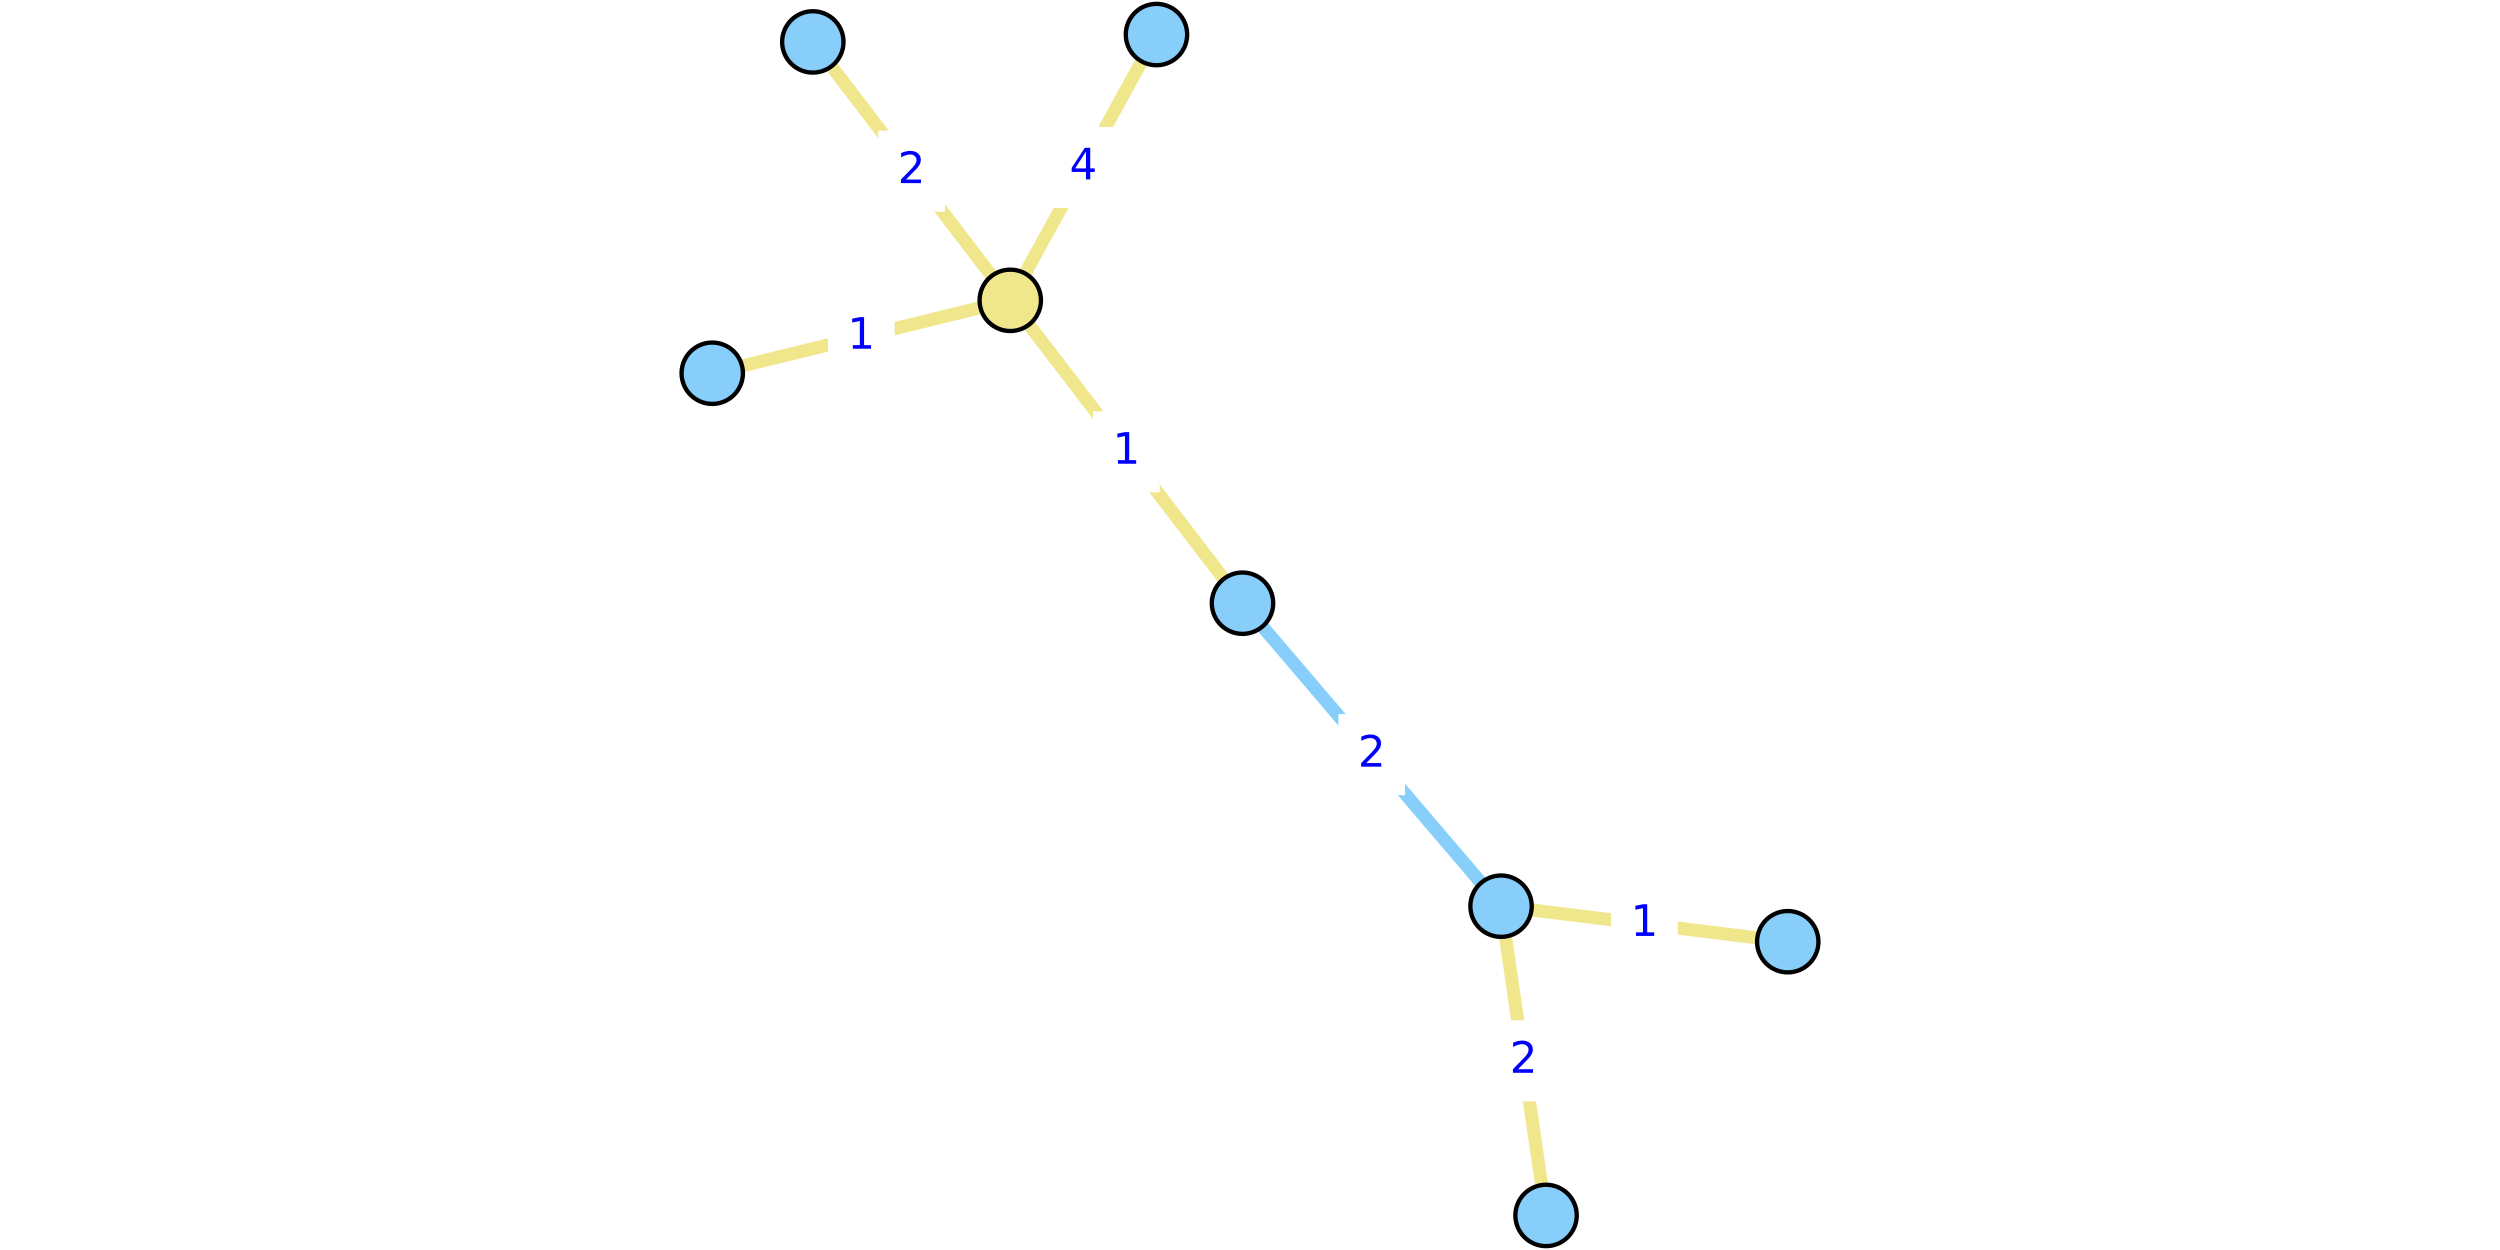
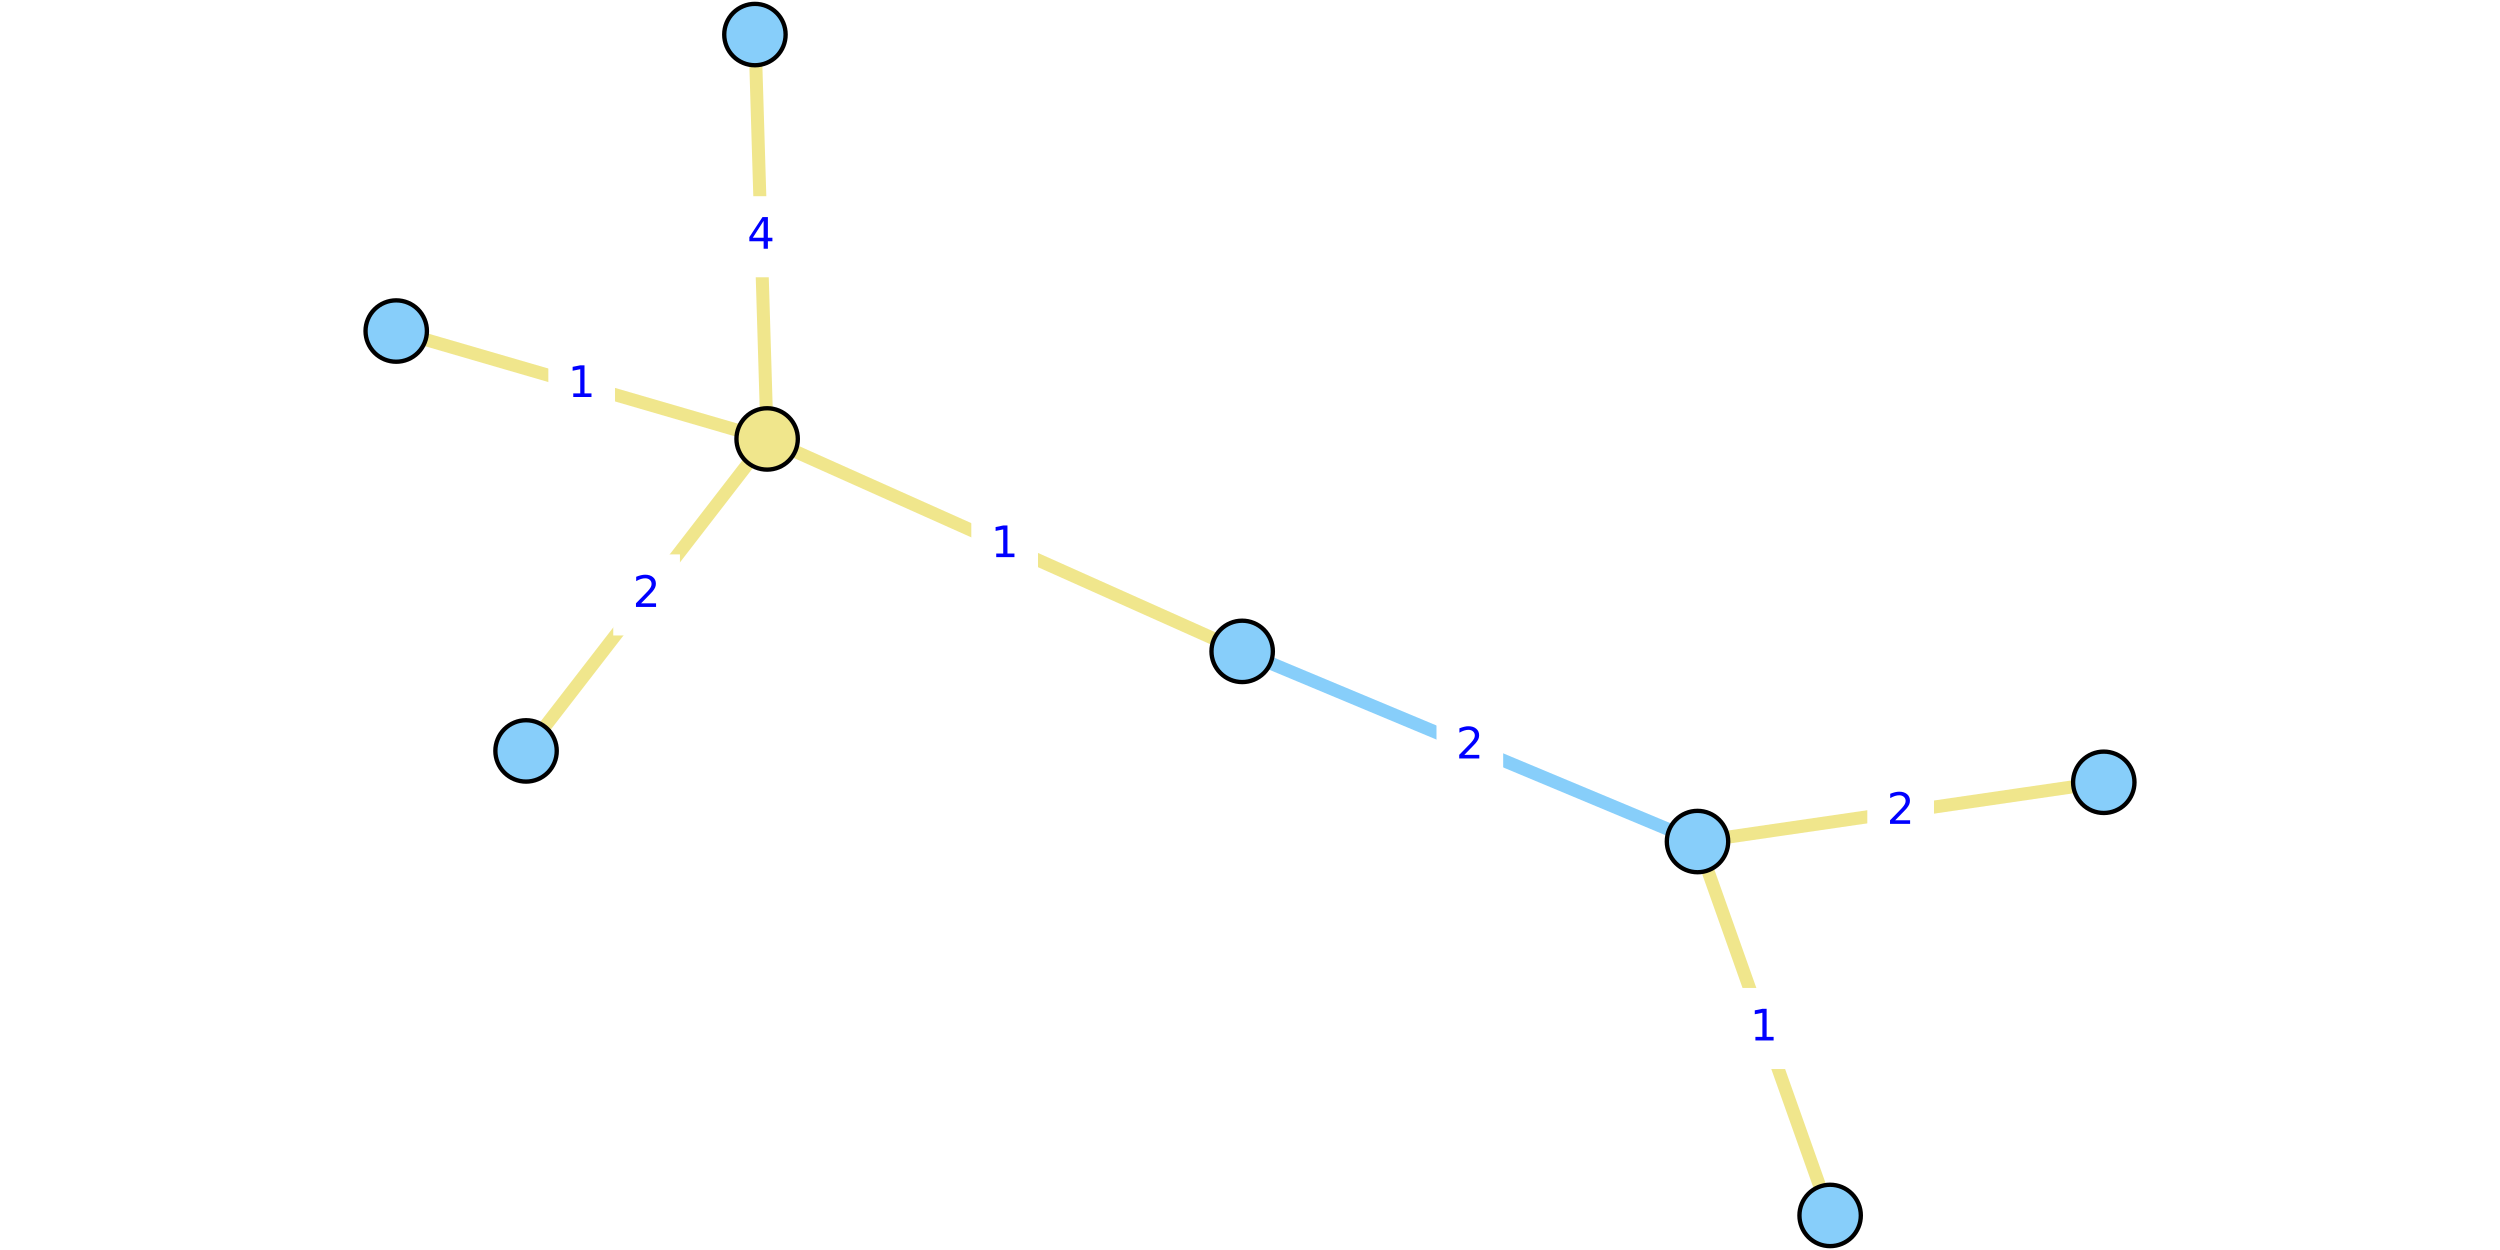
<svg xmlns="http://www.w3.org/2000/svg" xmlns:xlink="http://www.w3.org/1999/xlink" height="288pt" version="1.1" viewBox="0 0 576 288" width="576pt">
  <defs>
    <style type="text/css">
*{stroke-linecap:butt;stroke-linejoin:round;}
  </style>
  </defs>
  <g id="figure_1">
    <g id="patch_1">
      <path d="M 0 288  L 576 288  L 576 0  L 0 0  z " style="fill:#ffffff;" />
    </g>
    <g id="axes_1">
      <g id="patch_2">
-         <path d="M 159.145 285.48  L 416.855 285.48  L 416.855 2.52  L 159.145 2.52  z " style="fill:#ffffff;" />
+         <path d="M 83.421 285.48  L 492.579 285.48  L 492.579 2.52  L 83.421 2.52  z " style="fill:#ffffff;" />
      </g>
      <g id="matplotlib.axis_1" />
      <g id="matplotlib.axis_2" />
      <g id="line2d_1">
-         <path clip-path="url(#pc27ee52009)" d="M 345.842 208.783  L 286.271 138.978  " style="fill:none;stroke:#87cefa;stroke-linecap:square;stroke-width:3;" />
+         <path clip-path="url(#pb4f1cf9bcd)" d="M 391.106 193.892  L 286.195 150.079  " style="fill:none;stroke:#87cefa;stroke-linecap:square;stroke-width:3;" />
      </g>
      <g id="line2d_2">
-         <path clip-path="url(#pc27ee52009)" d="M 187.273 9.657  L 232.767 69.197  " style="fill:none;stroke:#f0e68c;stroke-linecap:square;stroke-width:3;" />
+         <path clip-path="url(#pb4f1cf9bcd)" d="M 121.203 173.011  L 176.748 101.131  " style="fill:none;stroke:#f0e68c;stroke-linecap:square;stroke-width:3;" />
      </g>
      <g id="line2d_3">
-         <path clip-path="url(#pc27ee52009)" d="M 266.451 7.962  L 232.767 69.197  " style="fill:none;stroke:#f0e68c;stroke-linecap:square;stroke-width:3;" />
+         <path clip-path="url(#pb4f1cf9bcd)" d="M 173.934 7.962  L 176.748 101.131  " style="fill:none;stroke:#f0e68c;stroke-linecap:square;stroke-width:3;" />
      </g>
      <g id="line2d_4">
-         <path clip-path="url(#pc27ee52009)" d="M 232.767 69.197  L 164.101 85.993  " style="fill:none;stroke:#f0e68c;stroke-linecap:square;stroke-width:3;" />
+         <path clip-path="url(#pb4f1cf9bcd)" d="M 176.748 101.131  L 91.289 76.273  " style="fill:none;stroke:#f0e68c;stroke-linecap:square;stroke-width:3;" />
      </g>
      <g id="line2d_5">
-         <path clip-path="url(#pc27ee52009)" d="M 232.767 69.197  L 286.271 138.978  " style="fill:none;stroke:#f0e68c;stroke-linecap:square;stroke-width:3;" />
+         <path clip-path="url(#pb4f1cf9bcd)" d="M 176.748 101.131  L 286.195 150.079  " style="fill:none;stroke:#f0e68c;stroke-linecap:square;stroke-width:3;" />
      </g>
      <g id="line2d_6">
-         <path clip-path="url(#pc27ee52009)" d="M 411.899 216.968  L 345.842 208.783  " style="fill:none;stroke:#f0e68c;stroke-linecap:square;stroke-width:3;" />
+         <path clip-path="url(#pb4f1cf9bcd)" d="M 421.664 280.038  L 391.106 193.892  " style="fill:none;stroke:#f0e68c;stroke-linecap:square;stroke-width:3;" />
      </g>
      <g id="line2d_7">
-         <path clip-path="url(#pc27ee52009)" d="M 345.842 208.783  L 356.212 280.038  " style="fill:none;stroke:#f0e68c;stroke-linecap:square;stroke-width:3;" />
+         <path clip-path="url(#pb4f1cf9bcd)" d="M 391.106 193.892  L 484.711 180.24  " style="fill:none;stroke:#f0e68c;stroke-linecap:square;stroke-width:3;" />
      </g>
      <g id="text_1">
        <g id="patch_3">
-           <path d="M 308.875 182.72  L 323.238 182.72  L 323.238 165.041  L 308.875 165.041  z " style="fill:#ffffff;stroke:#ffffff;stroke-linejoin:miter;" />
+           <path d="M 331.469 180.825  L 345.831 180.825  L 345.831 163.147  L 331.469 163.147  z " style="fill:#ffffff;stroke:#ffffff;stroke-linejoin:miter;" />
        </g>
        <defs>
          <path d="M 19.188 8.297  L 53.609 8.297  L 53.609 0  L 7.328 0  L 7.328 8.297  Q 12.938 14.109 22.625 23.891  Q 32.328 33.688 34.812 36.531  Q 39.547 41.844 41.422 45.531  Q 43.312 49.219 43.312 52.781  Q 43.312 58.594 39.234 62.25  Q 35.156 65.922 28.609 65.922  Q 23.969 65.922 18.812 64.312  Q 13.672 62.703 7.812 59.422  L 7.812 69.391  Q 13.766 71.781 18.938 73  Q 24.125 74.219 28.422 74.219  Q 39.75 74.219 46.484 68.547  Q 53.219 62.891 53.219 53.422  Q 53.219 48.922 51.531 44.891  Q 49.859 40.875 45.406 35.406  Q 44.188 33.984 37.641 27.219  Q 31.109 20.453 19.188 8.297  z " id="DejaVuSans-32" />
        </defs>
-         <g style="fill:#0000ff;" transform="translate(312.8754 176.6398)scale(0.1 -0.1)">
+         <g style="fill:#0000ff;" transform="translate(335.4689 174.7453)scale(0.1 -0.1)">
          <use xlink:href="#DejaVuSans-32" />
        </g>
      </g>
      <g id="text_2">
        <g id="patch_4">
-           <path d="M 202.838 48.266  L 217.201 48.266  L 217.201 30.588  L 202.838 30.588  z " style="fill:#ffffff;stroke:#ffffff;stroke-linejoin:miter;" />
+           <path d="M 141.794 145.91  L 156.157 145.91  L 156.157 128.232  L 141.794 128.232  z " style="fill:#ffffff;stroke:#ffffff;stroke-linejoin:miter;" />
        </g>
-         <g style="fill:#0000ff;" transform="translate(206.8385 42.18666)scale(0.1 -0.1)">
+         <g style="fill:#0000ff;" transform="translate(145.7944 139.8305)scale(0.1 -0.1)">
          <use xlink:href="#DejaVuSans-32" />
        </g>
      </g>
      <g id="text_3">
        <g id="patch_5">
-           <path d="M 242.428 47.419  L 256.79 47.419  L 256.79 29.74  L 242.428 29.74  z " style="fill:#ffffff;stroke:#ffffff;stroke-linejoin:miter;" />
+           <path d="M 168.16 63.385  L 182.522 63.385  L 182.522 45.707  L 168.16 45.707  z " style="fill:#ffffff;stroke:#ffffff;stroke-linejoin:miter;" />
        </g>
        <defs>
          <path d="M 37.797 64.312  L 12.891 25.391  L 37.797 25.391  z M 35.203 72.906  L 47.609 72.906  L 47.609 25.391  L 58.016 25.391  L 58.016 17.188  L 47.609 17.188  L 47.609 0  L 37.797 0  L 37.797 17.188  L 4.891 17.188  L 4.891 26.703  z " id="DejaVuSans-34" />
        </defs>
-         <g style="fill:#0000ff;" transform="translate(246.4279 41.33884)scale(0.1 -0.1)">
+         <g style="fill:#0000ff;" transform="translate(172.1599 57.30571)scale(0.1 -0.1)">
          <use xlink:href="#DejaVuSans-34" />
        </g>
      </g>
      <g id="text_4">
        <g id="patch_6">
-           <path d="M 191.253 86.434  L 205.615 86.434  L 205.615 68.756  L 191.253 68.756  z " style="fill:#ffffff;stroke:#ffffff;stroke-linejoin:miter;" />
+           <path d="M 126.838 97.541  L 141.2 97.541  L 141.2 79.863  L 126.838 79.863  z " style="fill:#ffffff;stroke:#ffffff;stroke-linejoin:miter;" />
        </g>
        <defs>
          <path d="M 12.406 8.297  L 28.516 8.297  L 28.516 63.922  L 10.984 60.406  L 10.984 69.391  L 28.422 72.906  L 38.281 72.906  L 38.281 8.297  L 54.391 8.297  L 54.391 0  L 12.406 0  z " id="DejaVuSans-31" />
        </defs>
-         <g style="fill:#0000ff;" transform="translate(195.2526 80.35473)scale(0.1 -0.1)">
+         <g style="fill:#0000ff;" transform="translate(130.8376 91.46143)scale(0.1 -0.1)">
          <use xlink:href="#DejaVuSans-31" />
        </g>
      </g>
      <g id="text_5">
        <g id="patch_7">
-           <path d="M 252.338 112.927  L 266.7 112.927  L 266.7 95.249  L 252.338 95.249  z " style="fill:#ffffff;stroke:#ffffff;stroke-linejoin:miter;" />
+           <path d="M 224.29 134.444  L 238.653 134.444  L 238.653 116.766  L 224.29 116.766  z " style="fill:#ffffff;stroke:#ffffff;stroke-linejoin:miter;" />
        </g>
-         <g style="fill:#0000ff;" transform="translate(256.3377 106.847)scale(0.1 -0.1)">
+         <g style="fill:#0000ff;" transform="translate(228.2904 128.3647)scale(0.1 -0.1)">
          <use xlink:href="#DejaVuSans-31" />
        </g>
      </g>
      <g id="text_6">
        <g id="patch_8">
-           <path d="M 371.689 221.715  L 386.052 221.715  L 386.052 204.037  L 371.689 204.037  z " style="fill:#ffffff;stroke:#ffffff;stroke-linejoin:miter;" />
+           <path d="M 399.203 245.805  L 413.566 245.805  L 413.566 228.126  L 399.203 228.126  z " style="fill:#ffffff;stroke:#ffffff;stroke-linejoin:miter;" />
        </g>
-         <g style="fill:#0000ff;" transform="translate(375.6894 215.6351)scale(0.1 -0.1)">
+         <g style="fill:#0000ff;" transform="translate(403.2035 239.7248)scale(0.1 -0.1)">
          <use xlink:href="#DejaVuSans-31" />
        </g>
      </g>
      <g id="text_7">
        <g id="patch_9">
-           <path d="M 343.846 253.25  L 358.209 253.25  L 358.209 235.572  L 343.846 235.572  z " style="fill:#ffffff;stroke:#ffffff;stroke-linejoin:miter;" />
+           <path d="M 430.727 195.905  L 445.089 195.905  L 445.089 178.227  L 430.727 178.227  z " style="fill:#ffffff;stroke:#ffffff;stroke-linejoin:miter;" />
        </g>
-         <g style="fill:#0000ff;" transform="translate(347.846 247.1701)scale(0.1 -0.1)">
+         <g style="fill:#0000ff;" transform="translate(434.7269 189.8255)scale(0.1 -0.1)">
          <use xlink:href="#DejaVuSans-32" />
        </g>
      </g>
      <g id="PathCollection_1">
        <defs>
-           <path d="M 0 7.071  C 1.875 7.071 3.674 6.326 5 5  C 6.326 3.674 7.071 1.875 7.071 0  C 7.071 -1.875 6.326 -3.674 5 -5  C 3.674 -6.326 1.875 -7.071 0 -7.071  C -1.875 -7.071 -3.674 -6.326 -5 -5  C -6.326 -3.674 -7.071 -1.875 -7.071 0  C -7.071 1.875 -6.326 3.674 -5 5  C -3.674 6.326 -1.875 7.071 0 7.071  z " id="C0_0_6e65646c85" />
+           <path d="M 0 7.071  C 1.875 7.071 3.674 6.326 5 5  C 6.326 3.674 7.071 1.875 7.071 0  C 7.071 -1.875 6.326 -3.674 5 -5  C 3.674 -6.326 1.875 -7.071 0 -7.071  C -1.875 -7.071 -3.674 -6.326 -5 -5  C -6.326 -3.674 -7.071 -1.875 -7.071 0  C -7.071 1.875 -6.326 3.674 -5 5  C -3.674 6.326 -1.875 7.071 0 7.071  z " id="C0_0_5ae1dd7d0d" />
        </defs>
-         <use style="fill:#87cefa;stroke:#000000;" x="187.273" xlink:href="#C0_0_6e65646c85" y="9.657" />
-         <use style="fill:#87cefa;stroke:#000000;" x="266.451" xlink:href="#C0_0_6e65646c85" y="7.962" />
-         <use style="fill:#87cefa;stroke:#000000;" x="411.899" xlink:href="#C0_0_6e65646c85" y="216.968" />
-         <use style="fill:#87cefa;stroke:#000000;" x="345.842" xlink:href="#C0_0_6e65646c85" y="208.783" />
-         <use style="fill:#87cefa;stroke:#000000;" x="164.101" xlink:href="#C0_0_6e65646c85" y="85.993" />
-         <use style="fill:#87cefa;stroke:#000000;" x="286.271" xlink:href="#C0_0_6e65646c85" y="138.978" />
-         <use style="fill:#87cefa;stroke:#000000;" x="356.212" xlink:href="#C0_0_6e65646c85" y="280.038" />
-         <use style="fill:#f0e68c;stroke:#000000;" x="232.767" xlink:href="#C0_0_6e65646c85" y="69.197" />
+         <use style="fill:#87cefa;stroke:#000000;" x="121.203" xlink:href="#C0_0_5ae1dd7d0d" y="173.011" />
+         <use style="fill:#87cefa;stroke:#000000;" x="173.934" xlink:href="#C0_0_5ae1dd7d0d" y="7.962" />
+         <use style="fill:#87cefa;stroke:#000000;" x="421.664" xlink:href="#C0_0_5ae1dd7d0d" y="280.038" />
+         <use style="fill:#87cefa;stroke:#000000;" x="391.106" xlink:href="#C0_0_5ae1dd7d0d" y="193.892" />
+         <use style="fill:#87cefa;stroke:#000000;" x="91.289" xlink:href="#C0_0_5ae1dd7d0d" y="76.273" />
+         <use style="fill:#87cefa;stroke:#000000;" x="286.195" xlink:href="#C0_0_5ae1dd7d0d" y="150.079" />
+         <use style="fill:#87cefa;stroke:#000000;" x="484.711" xlink:href="#C0_0_5ae1dd7d0d" y="180.24" />
+         <use style="fill:#f0e68c;stroke:#000000;" x="176.748" xlink:href="#C0_0_5ae1dd7d0d" y="101.131" />
      </g>
    </g>
  </g>
  <defs>
-     <clipPath id="pc27ee52009">
-       <rect height="282.96" width="257.71" x="159.145" y="2.52" />
+     <clipPath id="pb4f1cf9bcd">
+       <rect height="282.96" width="409.159" x="83.421" y="2.52" />
    </clipPath>
  </defs>
</svg>
